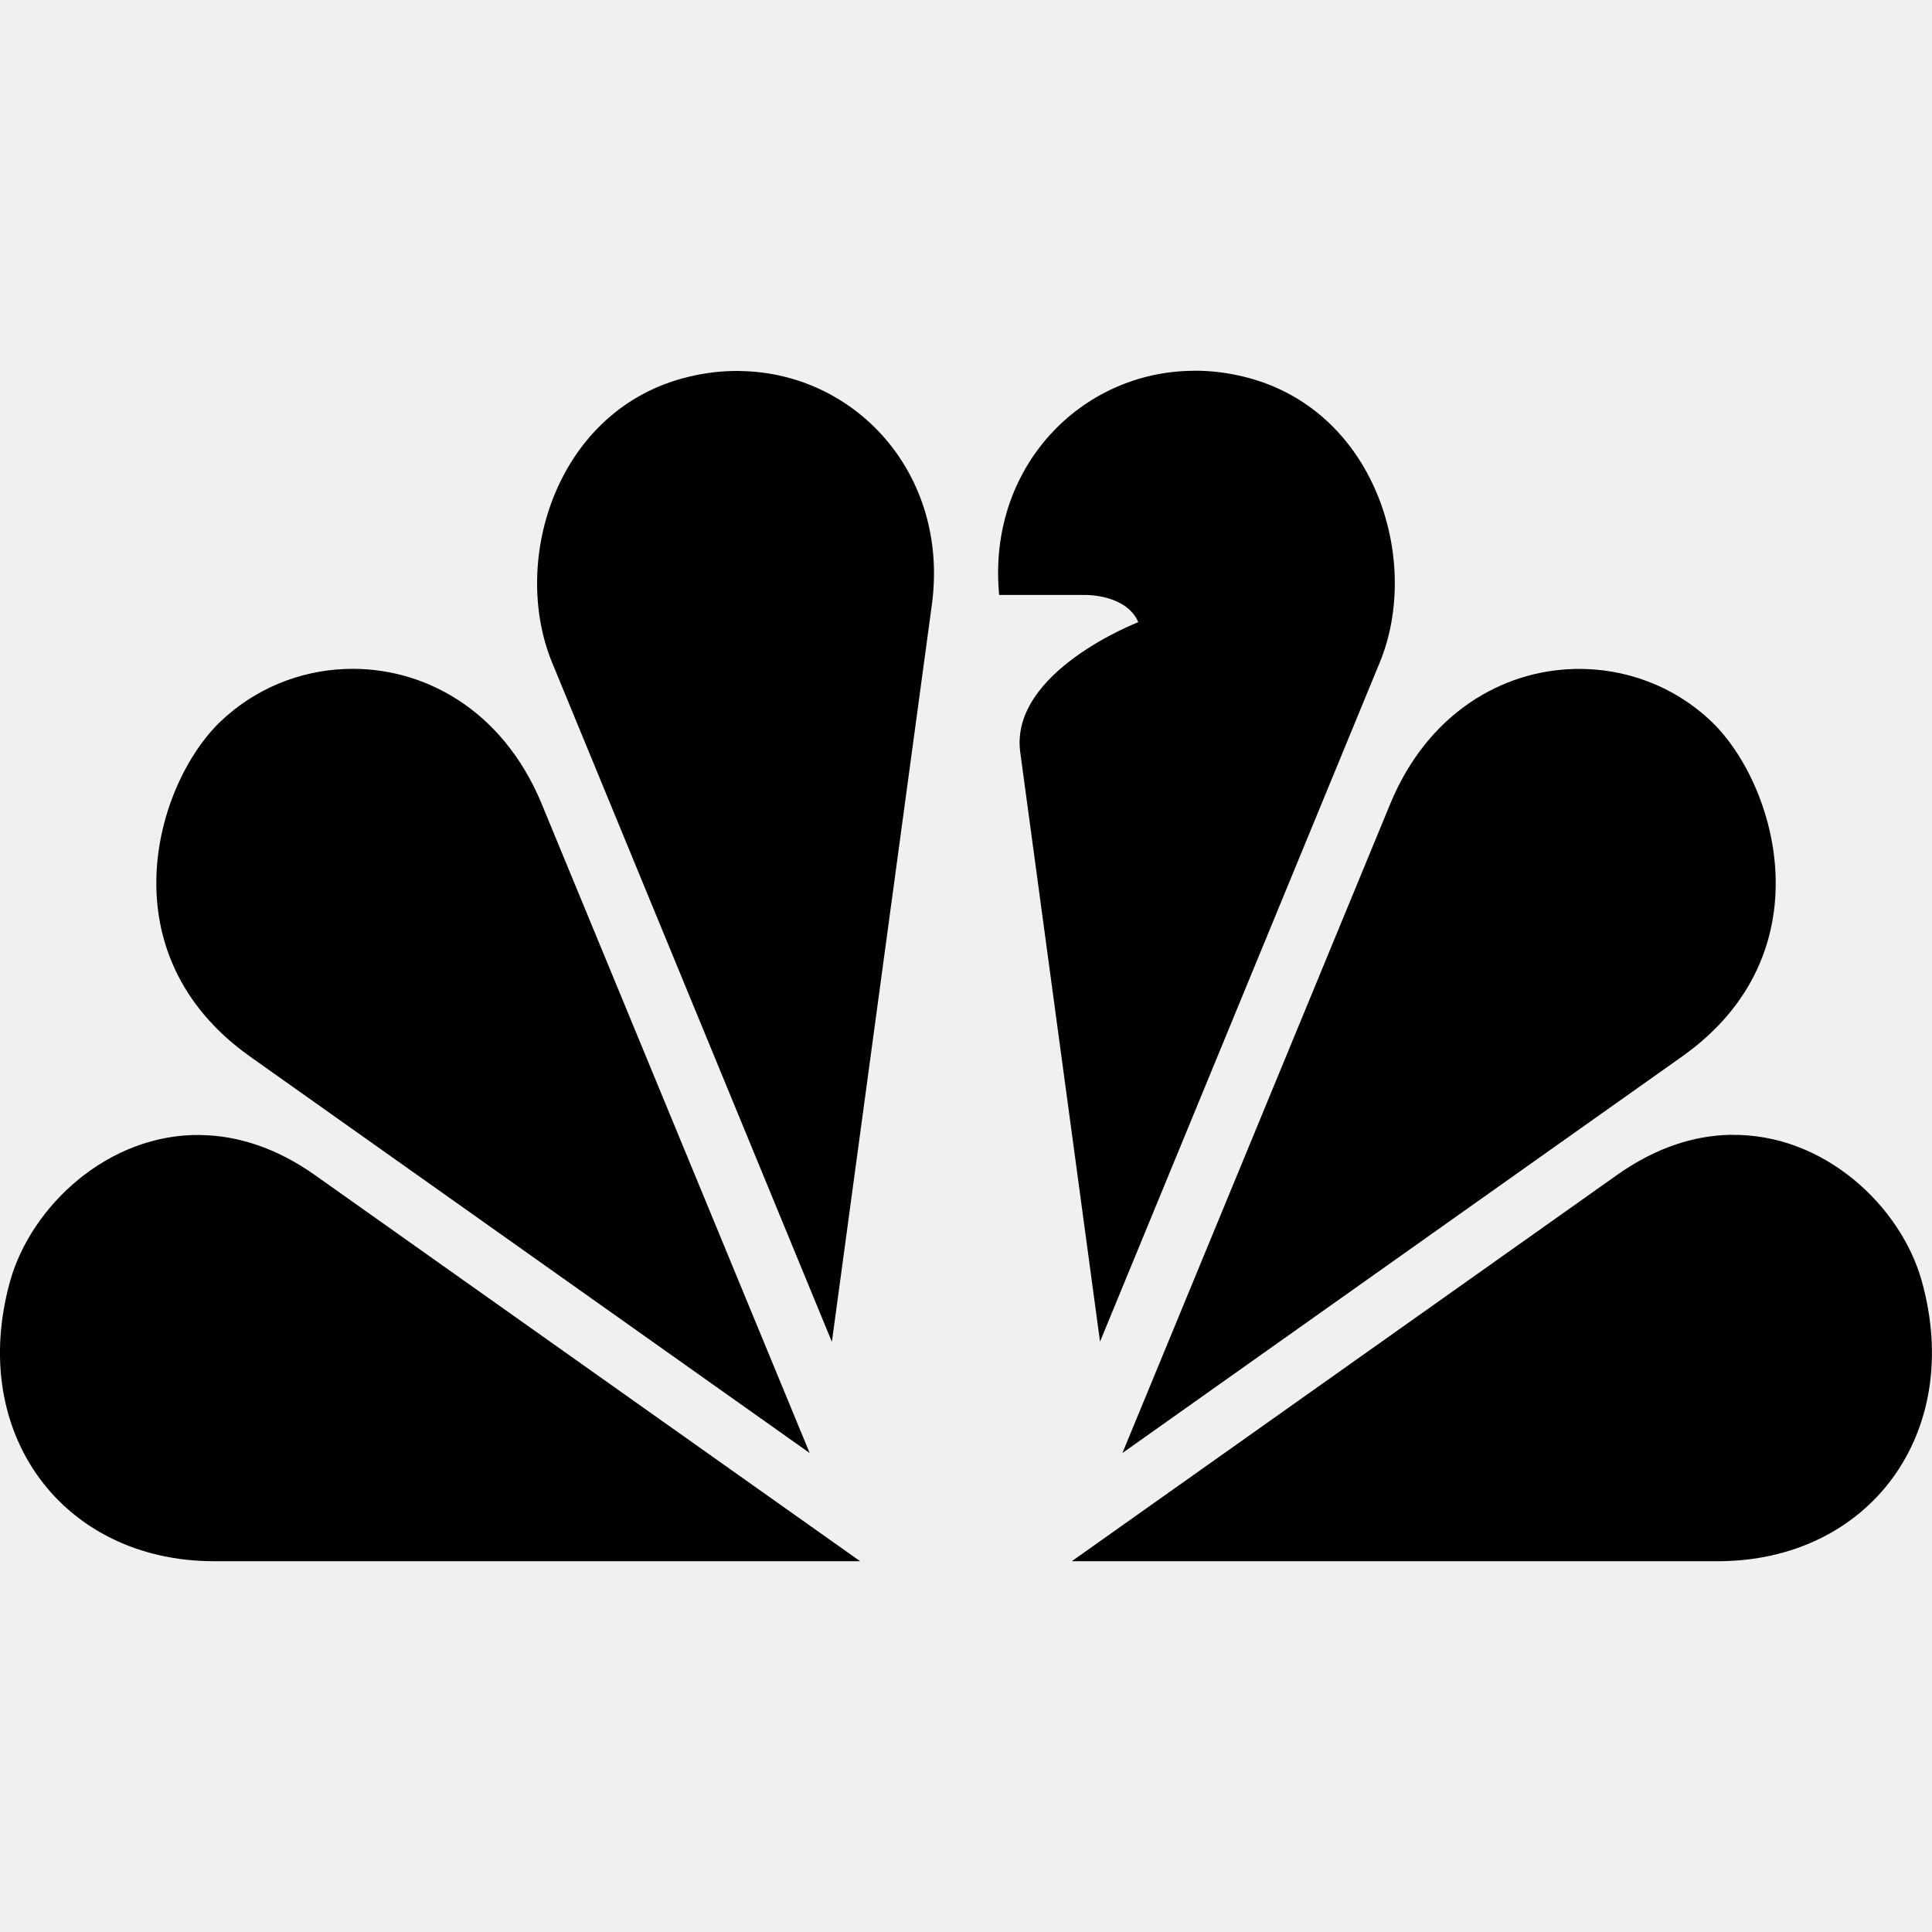
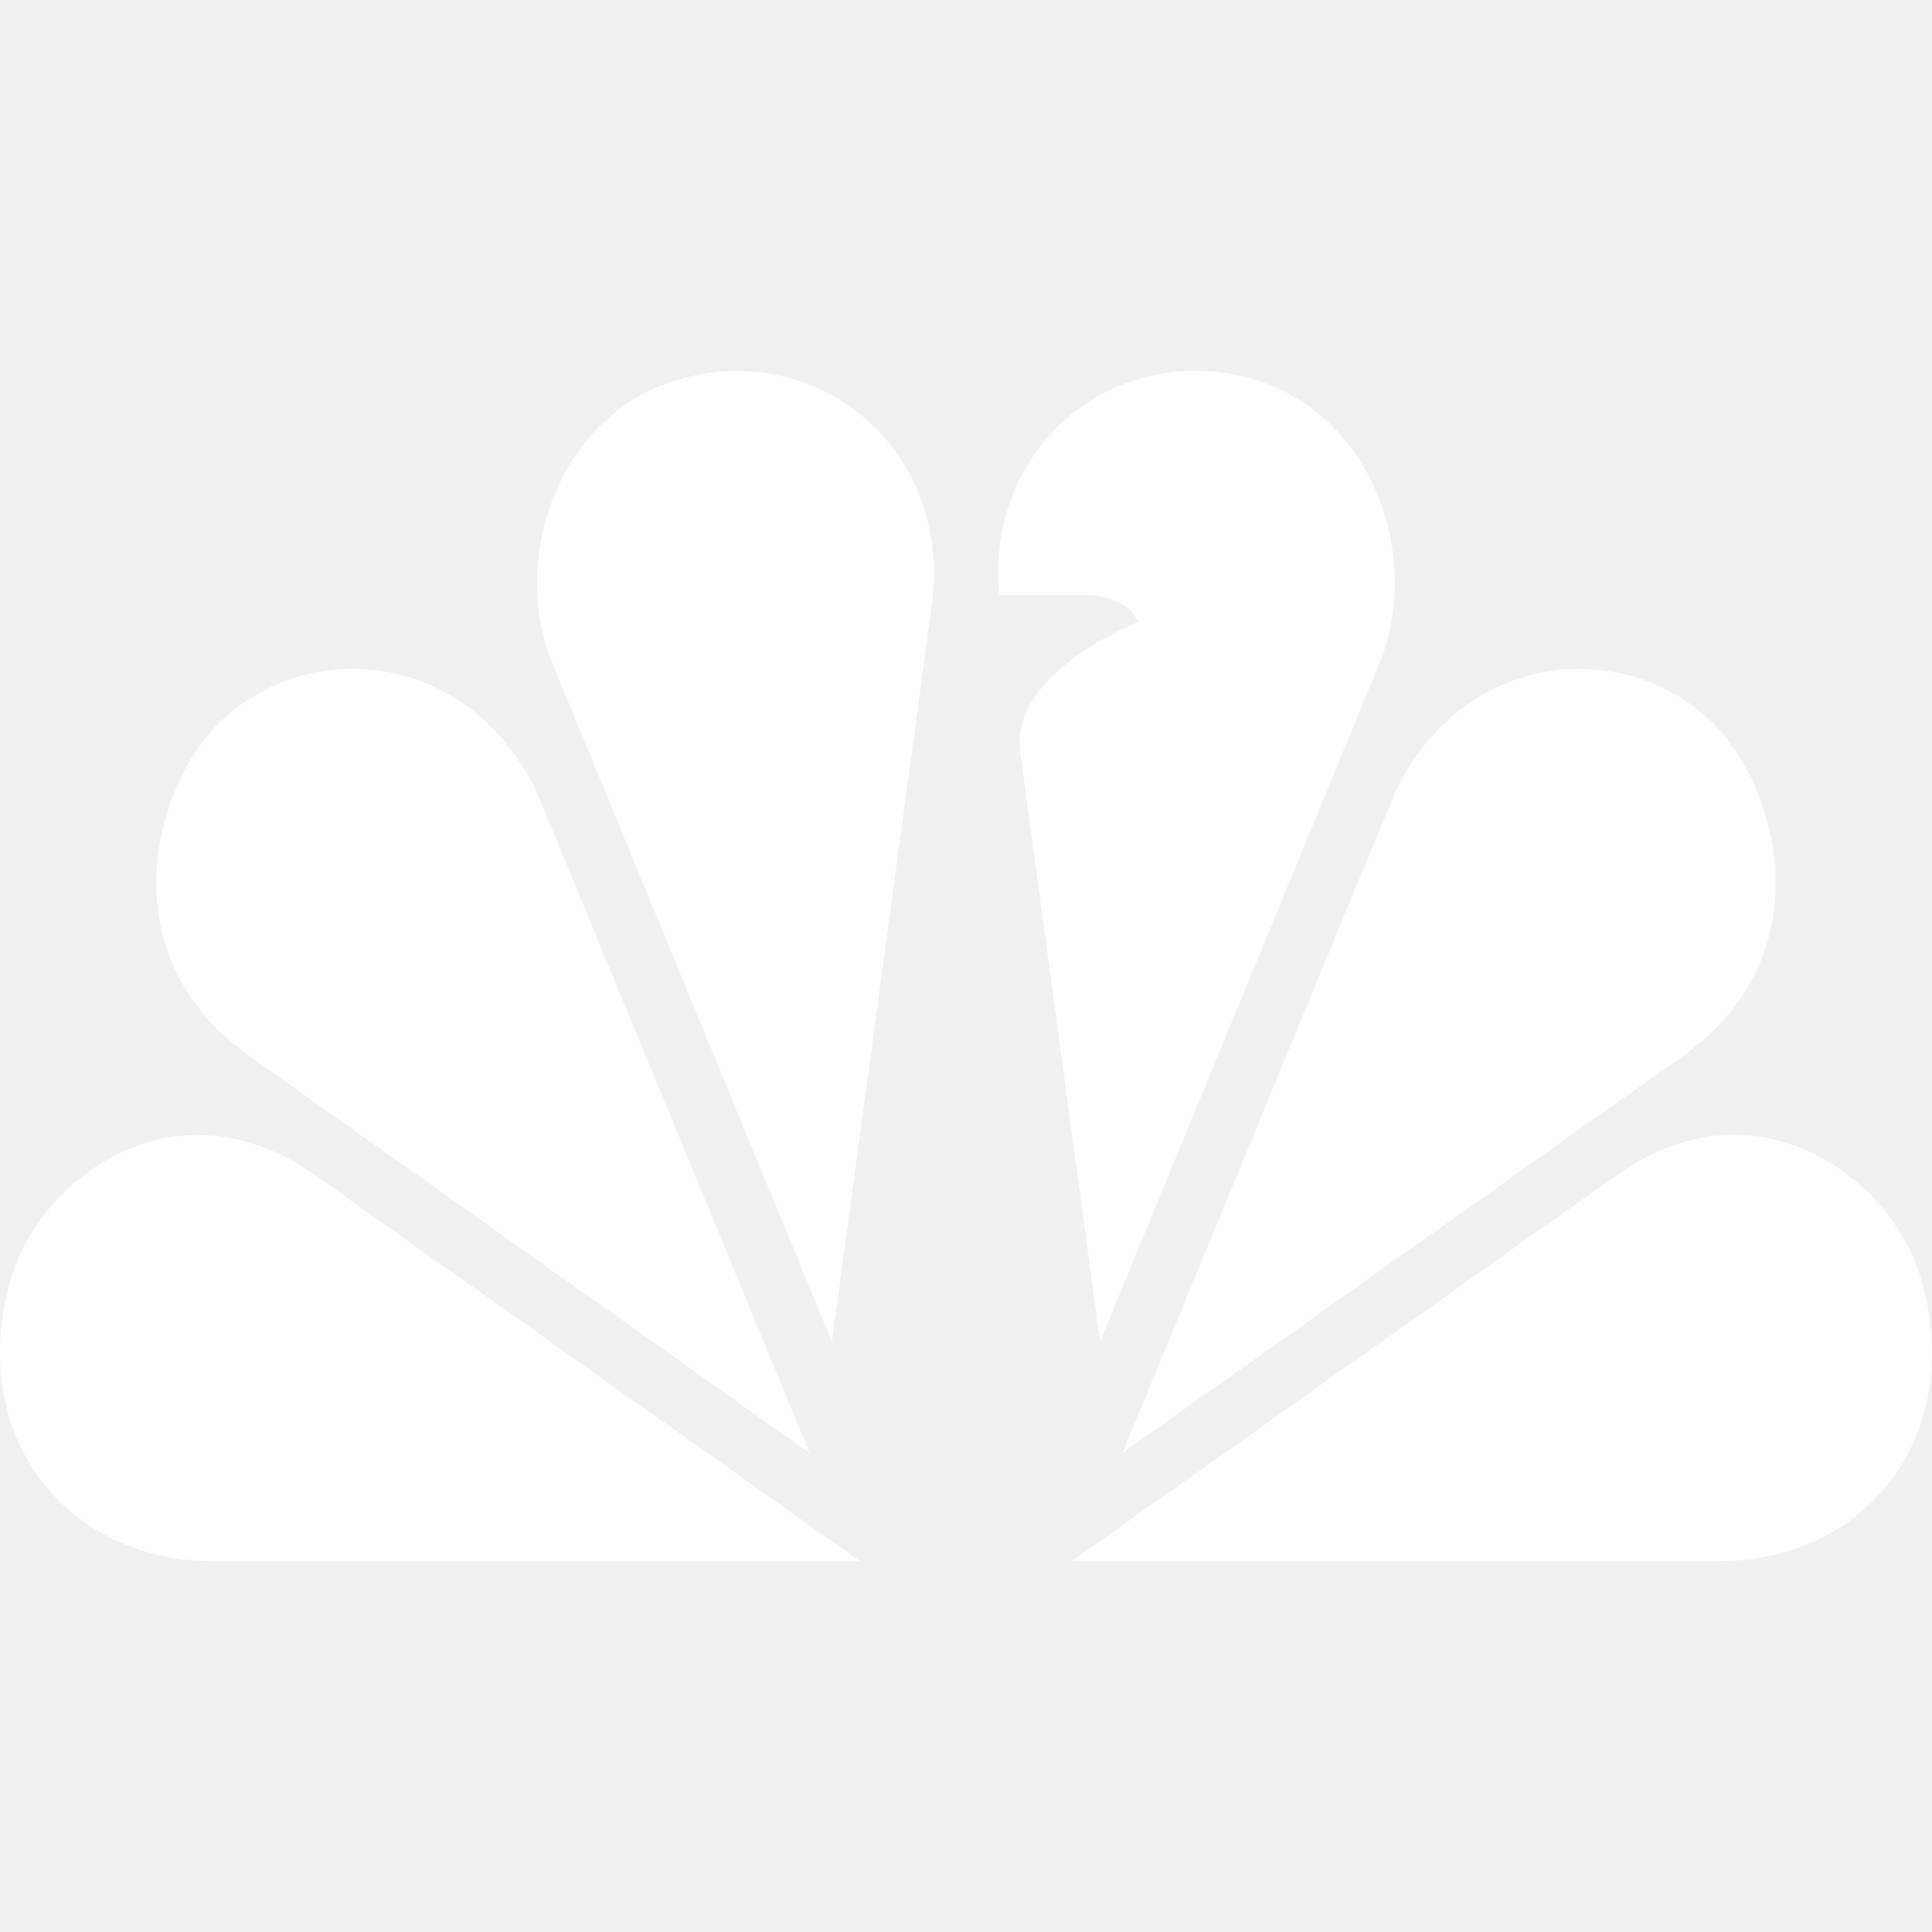
- <svg xmlns="http://www.w3.org/2000/svg" role="img" viewBox="0 0 24 24">
+ <svg xmlns="http://www.w3.org/2000/svg" fill="#FFFFFF" role="img" viewBox="0 0 24 24">
  <path d="M14.828 4.606c-1.406.007-2.567 1.208-2.416 2.785h1.08s.503-.006.648.338c0 0-1.594.613-1.467 1.609l.992 7.328 3.473-8.432c.53-1.279-.062-3.167-1.697-3.557a2.55 2.55 0 0 0-.613-.072zm-5.643.002a2.555 2.555 0 0 0-.627.072c-1.636.388-2.227 2.276-1.697 3.557l3.473 8.432 1.242-9.158c.219-1.629-.956-2.888-2.391-2.902zM4.293 8.31c-.572.021-1.13.246-1.559.658-.803.774-1.427 2.879.371 4.156l6.953 4.926-3.334-8.076c-.488-1.17-1.478-1.699-2.432-1.664zm15.271 0c-.907.02-1.825.553-2.289 1.664l-3.332 8.076 6.953-4.926c1.799-1.275 1.172-3.382.369-4.156-.464-.446-1.08-.672-1.701-.658zm1.939 5.787c-.452.007-.935.157-1.42.502l-6.769 4.795h8.025c1.873 0 3.065-1.583 2.533-3.484-.26-.926-1.213-1.832-2.369-1.812zm-19.008.002C1.341 14.081.388 14.985.127 15.91c-.532 1.901.66 3.484 2.533 3.484h8.025L3.916 14.6c-.485-.344-.968-.493-1.42-.5z" />
</svg>
